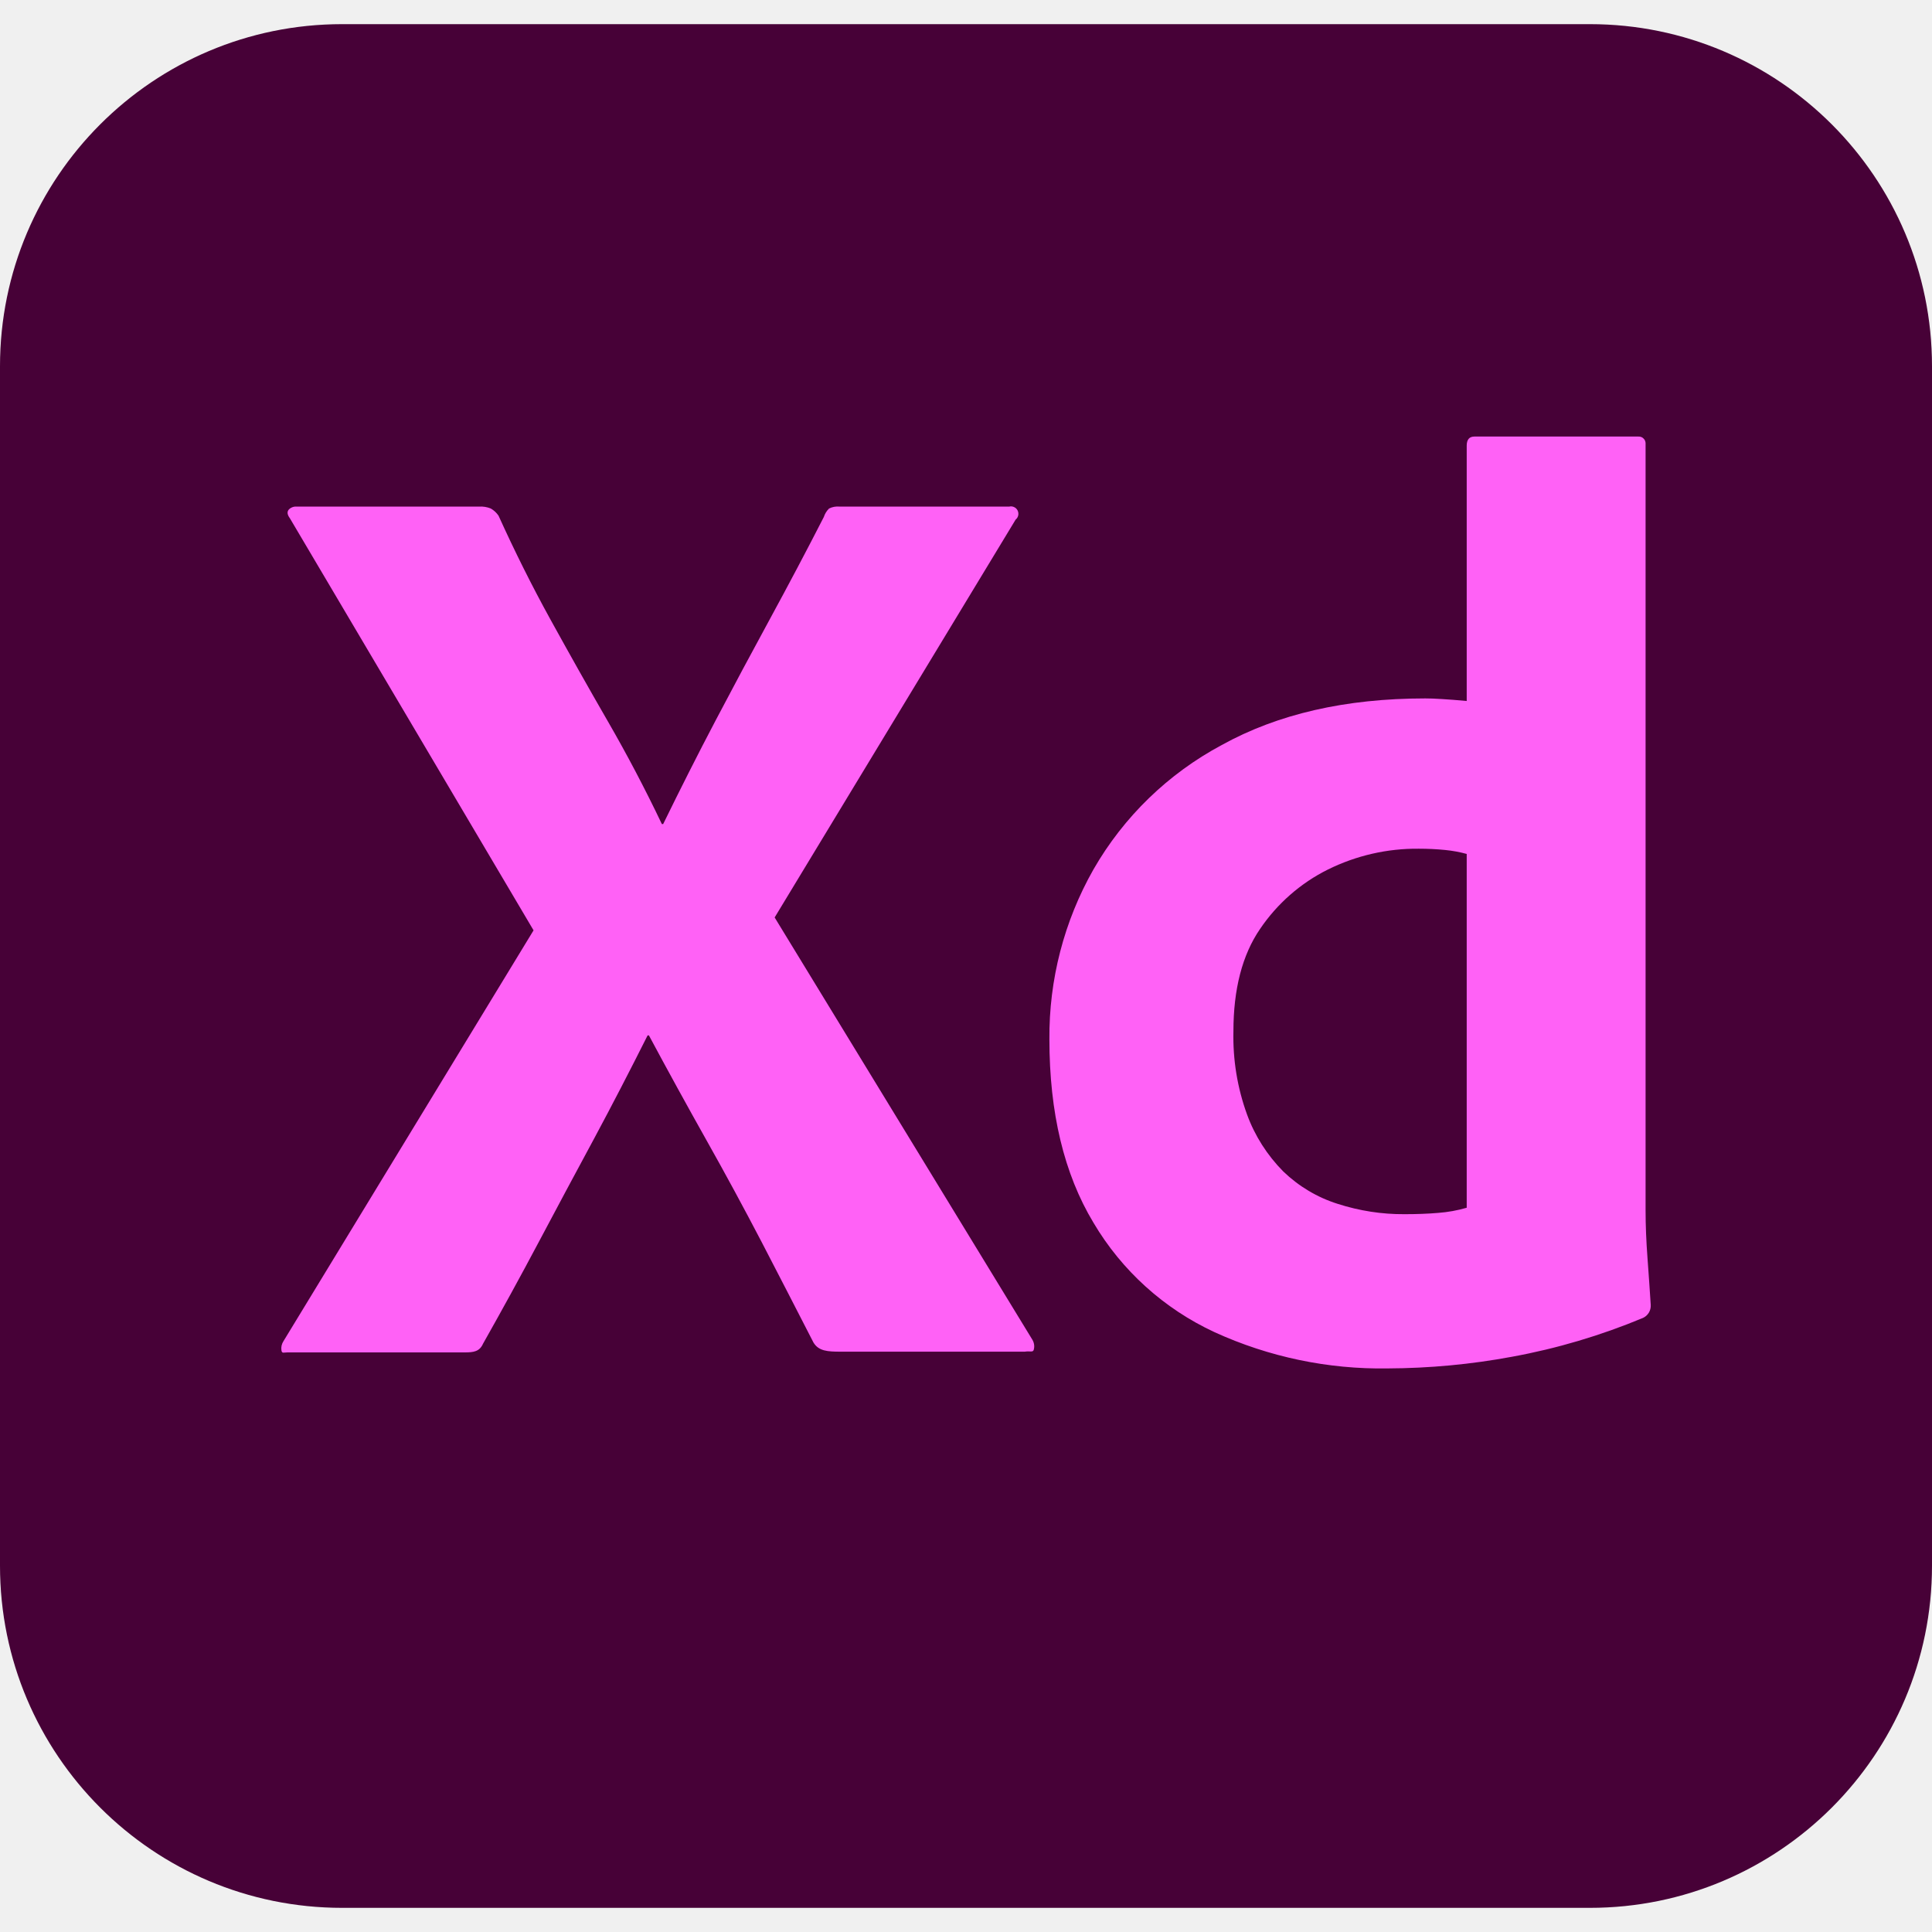
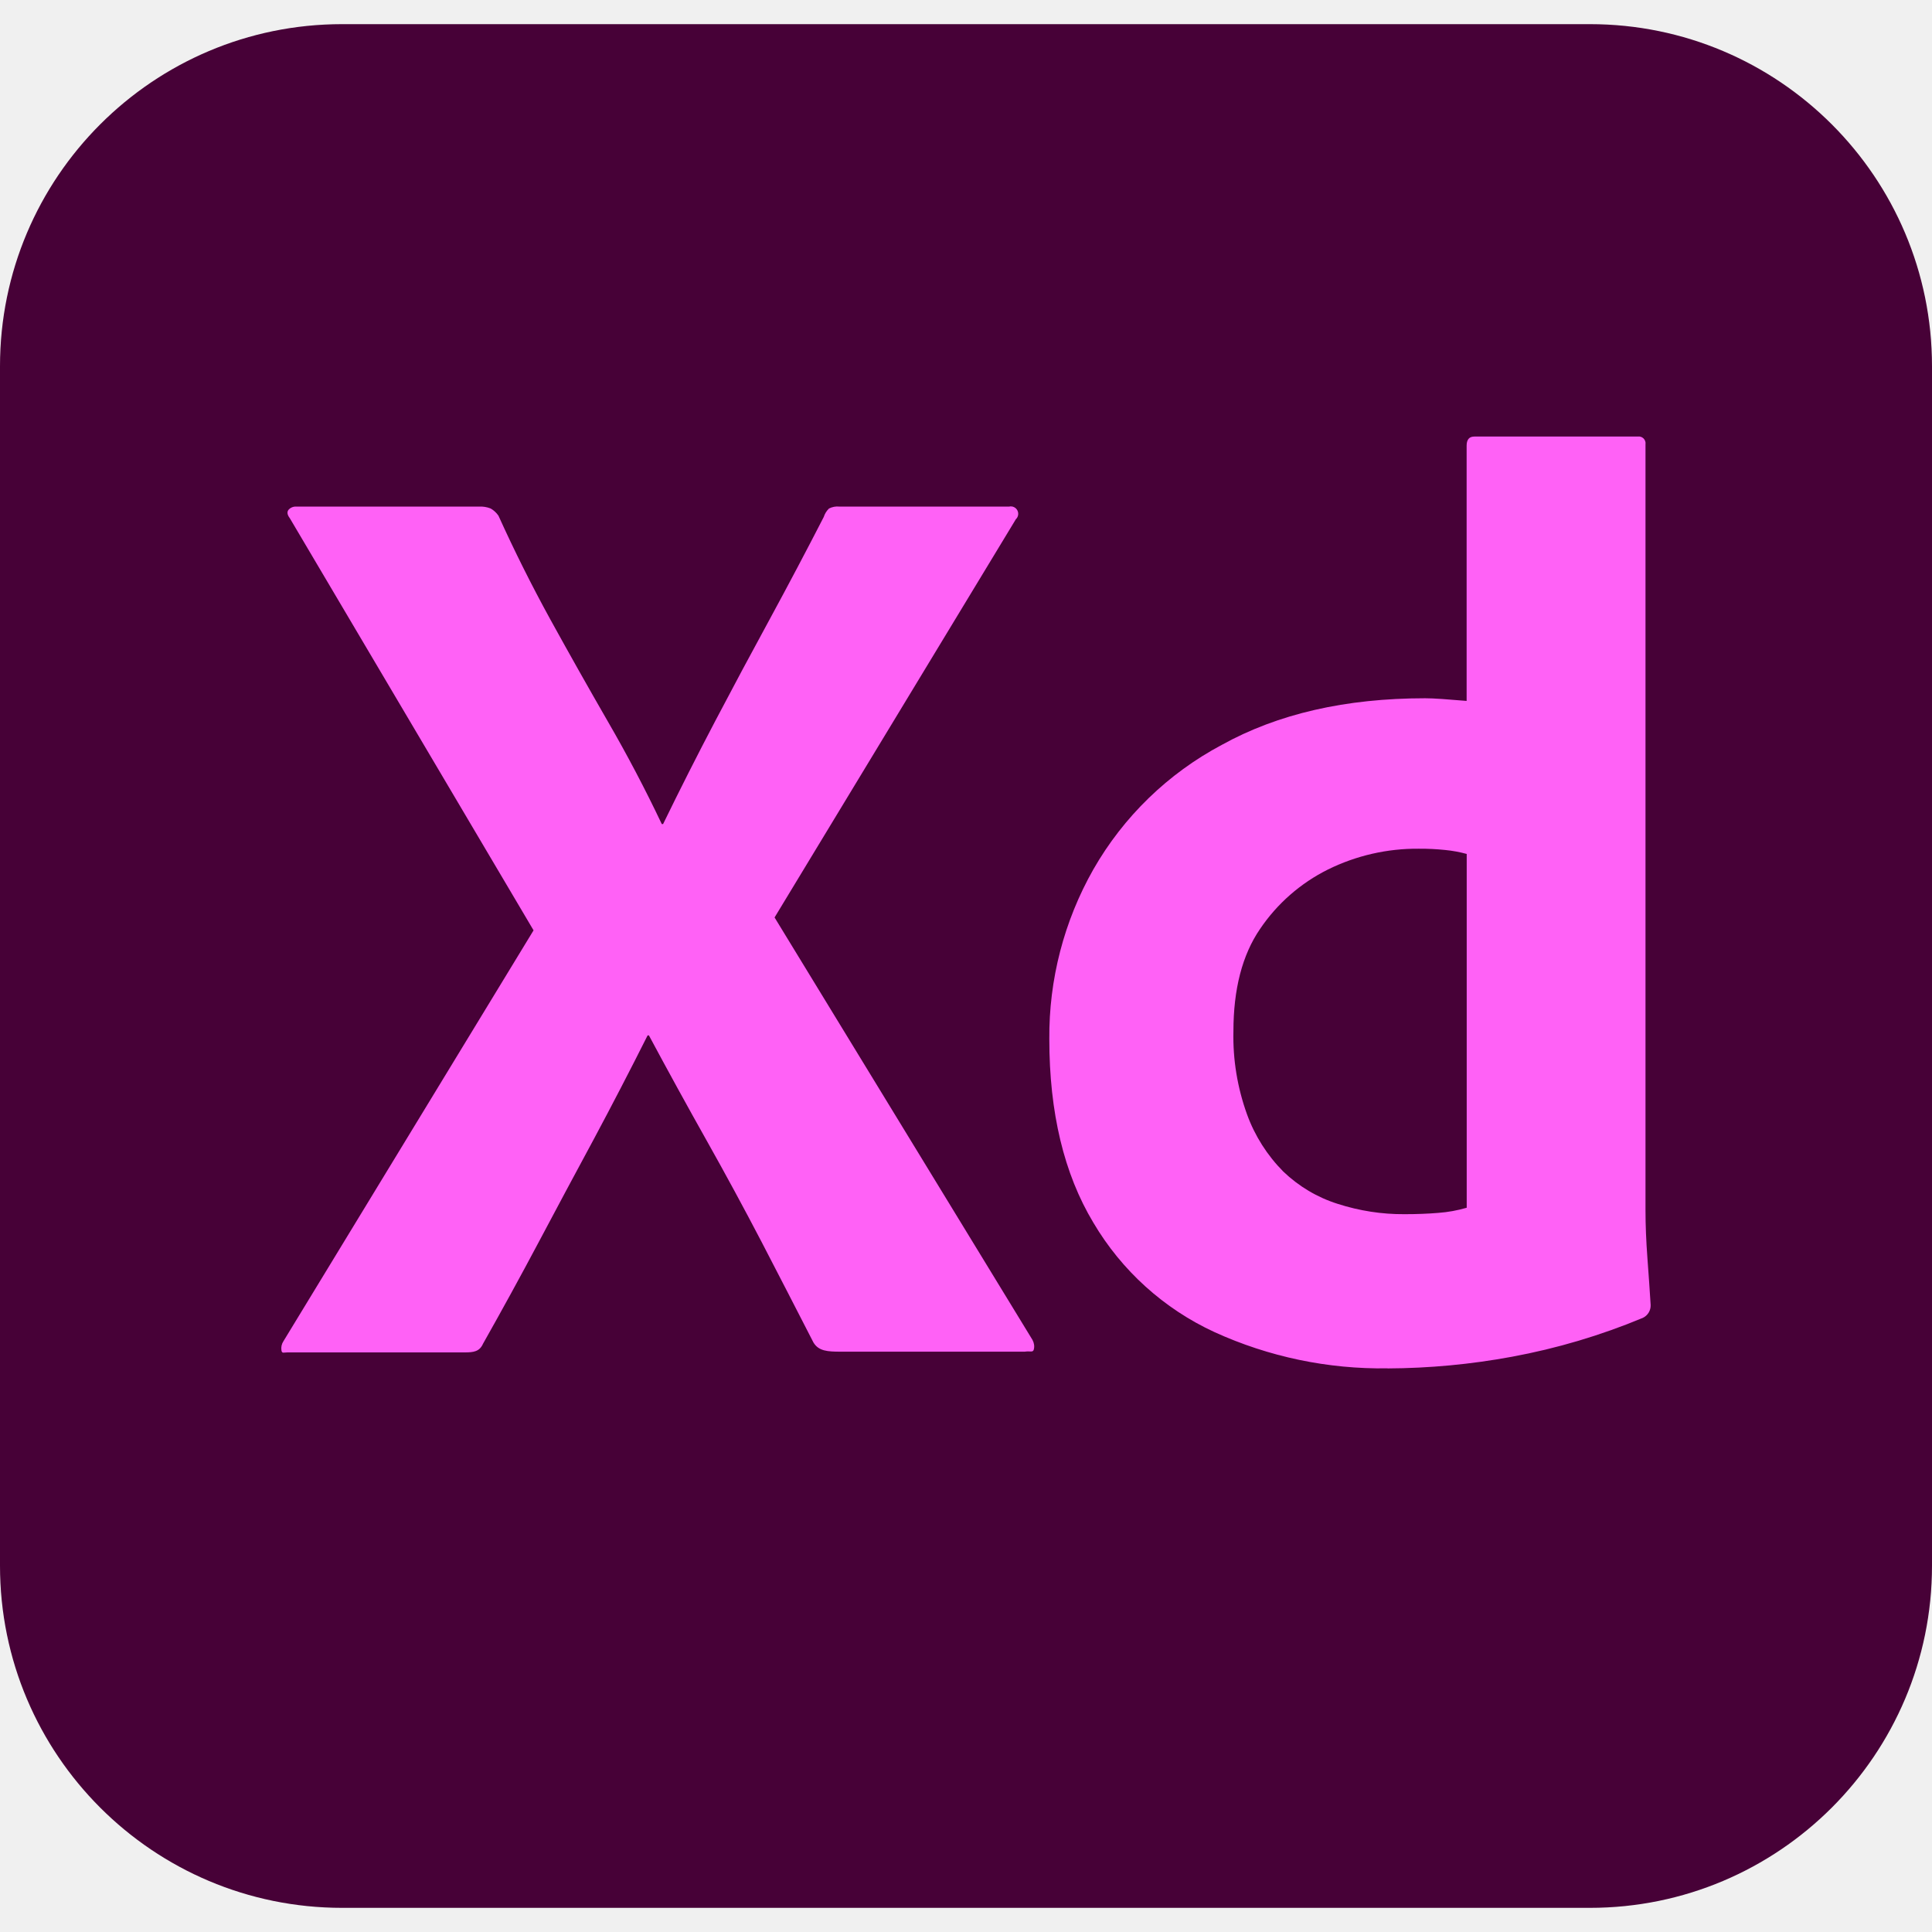
- <svg xmlns="http://www.w3.org/2000/svg" width="24" height="24" viewBox="0 0 24 24" fill="none">
-   <mask id="mask0_1531_62725" style="mask-type:alpha" maskUnits="userSpaceOnUse" x="0" y="0" width="24" height="24">
-     <rect width="24" height="24" fill="#D9D9D9" />
+ <svg xmlns="http://www.w3.org/2000/svg" width="24" height="24" fill="none" viewBox="0 0 24 24">
+   <mask id="a" width="24" height="24" x="0" y="0" maskUnits="userSpaceOnUse" style="mask-type:alpha">
+     <path fill="#d9d9d9" d="M0 0h24v24H0z" />
  </mask>
-   <g mask="url(#mask0_1531_62725)">
- </g>
-   <g clip-path="url(#clip0_1531_62725)">
-     <path d="M4.25 0.3H19.75C22.097 0.3 24 2.203 24 4.55V19.45C24 21.797 22.097 23.7 19.75 23.7H4.25C1.903 23.7 0 21.797 0 19.45V4.55C0 2.203 1.903 0.3 4.25 0.3Z" fill="#470137" />
-     <path d="M12.617 6.454L9.623 11.397L12.826 16.645C12.847 16.682 12.853 16.725 12.842 16.766C12.832 16.804 12.794 16.78 12.73 16.791H10.444C10.283 16.791 10.17 16.785 10.105 16.677C9.892 16.261 9.677 15.845 9.462 15.43C9.24 15.005 9.012 14.583 8.777 14.166C8.534 13.733 8.295 13.299 8.061 12.862H8.045C7.828 13.294 7.606 13.724 7.377 14.15C7.147 14.576 6.919 15.002 6.692 15.43C6.467 15.854 6.236 16.275 6 16.693C5.957 16.79 5.882 16.8 5.775 16.8H3.569C3.526 16.8 3.502 16.817 3.496 16.774C3.49 16.735 3.499 16.695 3.521 16.661L6.628 11.557L3.601 6.438C3.569 6.395 3.564 6.36 3.585 6.333C3.597 6.319 3.612 6.309 3.629 6.302C3.645 6.295 3.663 6.292 3.682 6.293H5.952C6.001 6.29 6.051 6.298 6.097 6.317C6.135 6.339 6.168 6.369 6.193 6.406C6.391 6.843 6.605 7.273 6.837 7.694C7.072 8.12 7.31 8.544 7.554 8.966C7.793 9.38 8.016 9.805 8.222 10.237H8.238C8.449 9.805 8.666 9.375 8.89 8.949C9.11 8.531 9.335 8.11 9.566 7.686C9.794 7.267 10.017 6.846 10.234 6.422C10.247 6.382 10.269 6.346 10.299 6.317C10.339 6.297 10.383 6.289 10.428 6.293H12.537C12.56 6.287 12.585 6.291 12.607 6.304C12.627 6.316 12.643 6.337 12.648 6.36C12.652 6.377 12.652 6.395 12.646 6.412C12.641 6.428 12.631 6.443 12.617 6.454ZM17.238 16.999C16.497 17.011 15.762 16.857 15.088 16.549C14.46 16.258 13.935 15.784 13.583 15.188C13.218 14.582 13.036 13.822 13.036 12.91C13.03 12.171 13.218 11.444 13.583 10.801C13.959 10.146 14.511 9.611 15.177 9.255C15.874 8.869 16.717 8.676 17.705 8.676C17.758 8.676 17.828 8.678 17.914 8.684C18 8.689 18.102 8.697 18.22 8.708V5.536C18.22 5.461 18.252 5.423 18.316 5.423H20.345C20.358 5.422 20.372 5.423 20.384 5.427C20.397 5.431 20.408 5.438 20.417 5.448C20.427 5.457 20.434 5.468 20.438 5.481C20.442 5.494 20.443 5.507 20.442 5.52V15.035C20.442 15.218 20.45 15.416 20.466 15.631C20.482 15.846 20.495 16.039 20.506 16.21C20.508 16.244 20.5 16.277 20.483 16.306C20.465 16.335 20.44 16.358 20.409 16.372C19.886 16.59 19.341 16.752 18.783 16.854C18.273 16.949 17.756 16.997 17.238 16.999ZM18.22 15.003V10.608C18.133 10.584 18.044 10.568 17.954 10.559C17.844 10.548 17.734 10.543 17.624 10.543C17.233 10.539 16.847 10.628 16.497 10.801C16.156 10.97 15.865 11.226 15.652 11.541C15.432 11.863 15.322 12.287 15.322 12.813C15.314 13.164 15.371 13.514 15.491 13.844C15.588 14.11 15.742 14.351 15.941 14.552C16.133 14.737 16.364 14.875 16.618 14.955C16.886 15.041 17.165 15.085 17.447 15.083C17.597 15.083 17.737 15.078 17.865 15.067C17.985 15.058 18.104 15.037 18.22 15.003Z" fill="#FF61F6" />
+   <g clip-path="url(#b)">
+     <path fill="#470137" d="M4.25.3h15.5A4.25 4.25 0 0 1 24 4.55v14.9a4.25 4.25 0 0 1-4.25 4.25H4.25A4.25 4.25 0 0 1 0 19.45V4.55A4.25 4.25 0 0 1 4.25.3" />
+     <path fill="#ff61f6" d="m12.617 6.454-2.995 4.943 3.204 5.248c.02.037.027.08.016.12s-.048.015-.112.026h-2.286c-.161 0-.274-.006-.339-.114q-.32-.624-.643-1.247-.333-.638-.685-1.264a74 74 0 0 1-.716-1.304h-.016q-.326.649-.668 1.288-.345.639-.685 1.28-.338.636-.692 1.263c-.043.097-.118.107-.225.107H3.569c-.043 0-.067.017-.073-.026a.16.16 0 0 1 .025-.113l3.107-5.104L3.6 6.437q-.048-.063-.016-.104a.12.12 0 0 1 .097-.04h2.27a.34.34 0 0 1 .145.024.3.3 0 0 1 .096.089q.297.656.644 1.288.352.639.717 1.272.36.622.668 1.271h.016q.316-.649.652-1.288.33-.628.676-1.263.341-.628.668-1.264a.25.25 0 0 1 .065-.105.23.23 0 0 1 .129-.024h2.109a.092.092 0 0 1 .08.16m4.62 10.545a5 5 0 0 1-2.149-.45 3.4 3.4 0 0 1-1.505-1.36q-.547-.91-.547-2.28a4.2 4.2 0 0 1 .547-2.108 4 4 0 0 1 1.594-1.546q1.046-.58 2.528-.58.08 0 .209.009t.306.024V5.536q0-.113.096-.113h2.029a.085.085 0 0 1 .097.097v9.515q0 .274.024.596t.04.58a.17.17 0 0 1-.097.16 8 8 0 0 1-1.626.483 8.7 8.7 0 0 1-1.545.145m.983-1.996v-4.395a1.6 1.6 0 0 0-.266-.049 3 3 0 0 0-.33-.016 2.5 2.5 0 0 0-1.127.258 2.2 2.2 0 0 0-.845.74q-.33.483-.33 1.272c-.008.351.05.7.169 1.03.097.267.25.508.45.71.192.184.423.322.677.402.268.086.547.13.829.128q.225 0 .418-.016.181-.013.355-.064" />
  </g>
  <defs>
-     <clipPath id="clip0_1531_62725">
-       <rect width="24" height="24" fill="white" />
+     <clipPath id="b">
+       <path fill="#fff" d="M0 0h24v24H0z" />
    </clipPath>
  </defs>
</svg>
